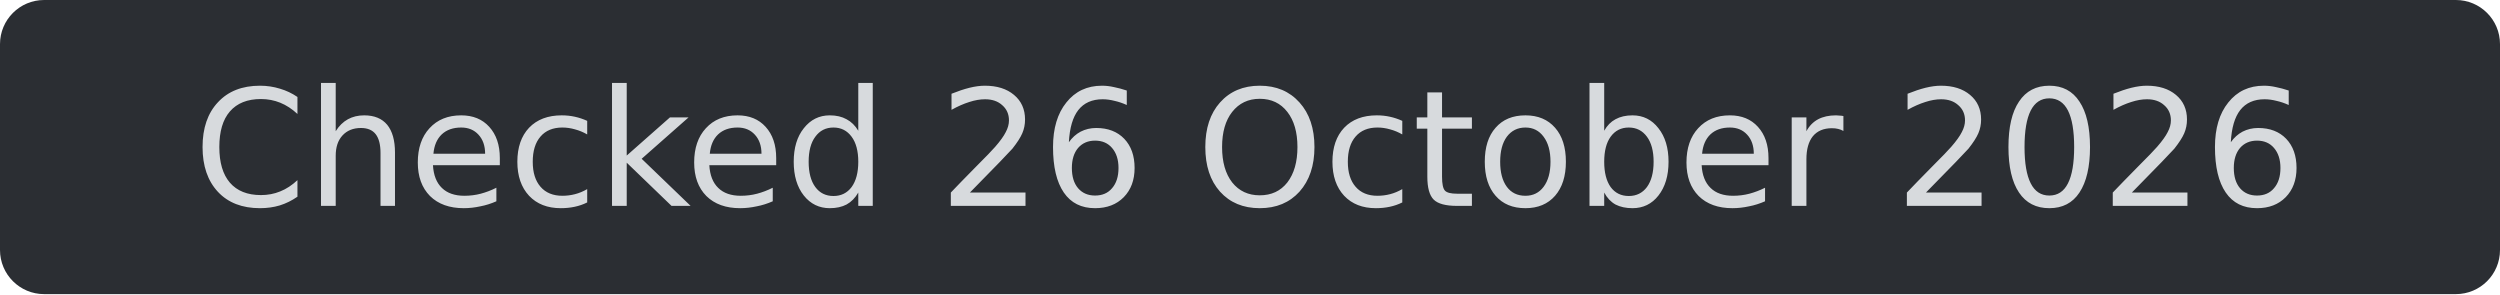
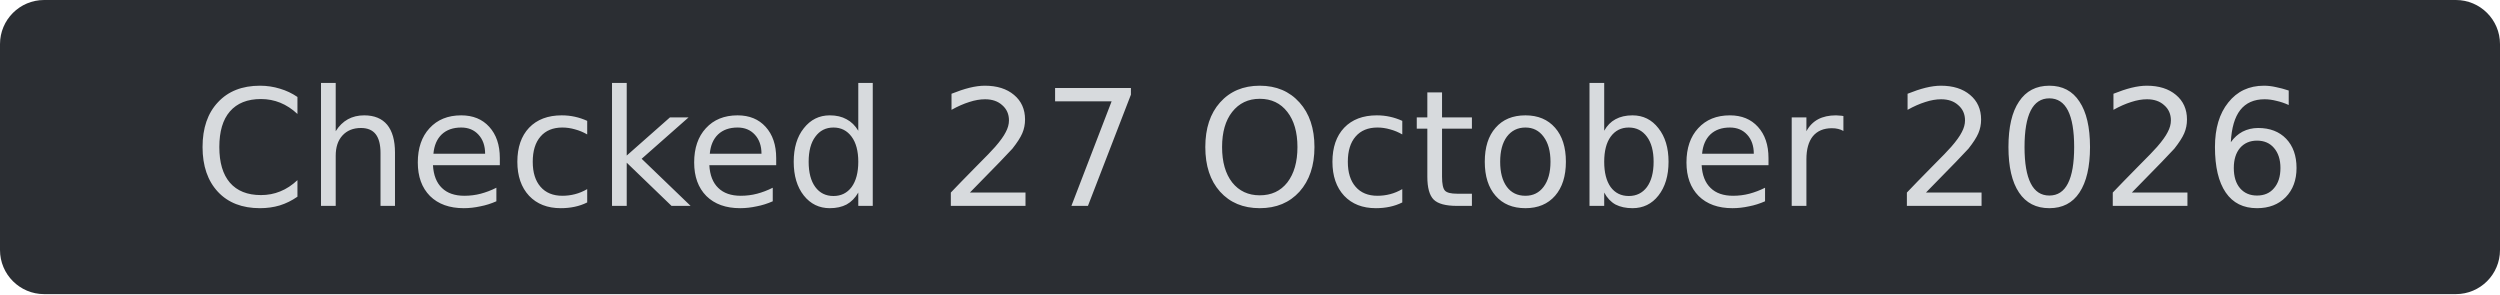
- <svg xmlns="http://www.w3.org/2000/svg" width="170" height="20" role="img" aria-label="Checked 26 October 2026">
+ <svg xmlns="http://www.w3.org/2000/svg" width="170" height="20" role="img" aria-label="Checked 27 October 2026">
  <clipPath id="r">
    <rect width="170" height="20" rx="3" />
  </clipPath>
  <g clip-path="url(#r)">
    <rect width="170" height="20" fill="#2b2e33" />
  </g>
-   <text x="85" y="14" text-anchor="middle" fill="#d7dadd" font-family="Verdana,Geneva,DejaVu Sans,sans-serif" font-size="11">Checked 26 October 2026</text>
+   <text x="85" y="14" text-anchor="middle" fill="#d7dadd" font-family="Verdana,Geneva,DejaVu Sans,sans-serif" font-size="11">Checked 27 October 2026</text>
</svg>
